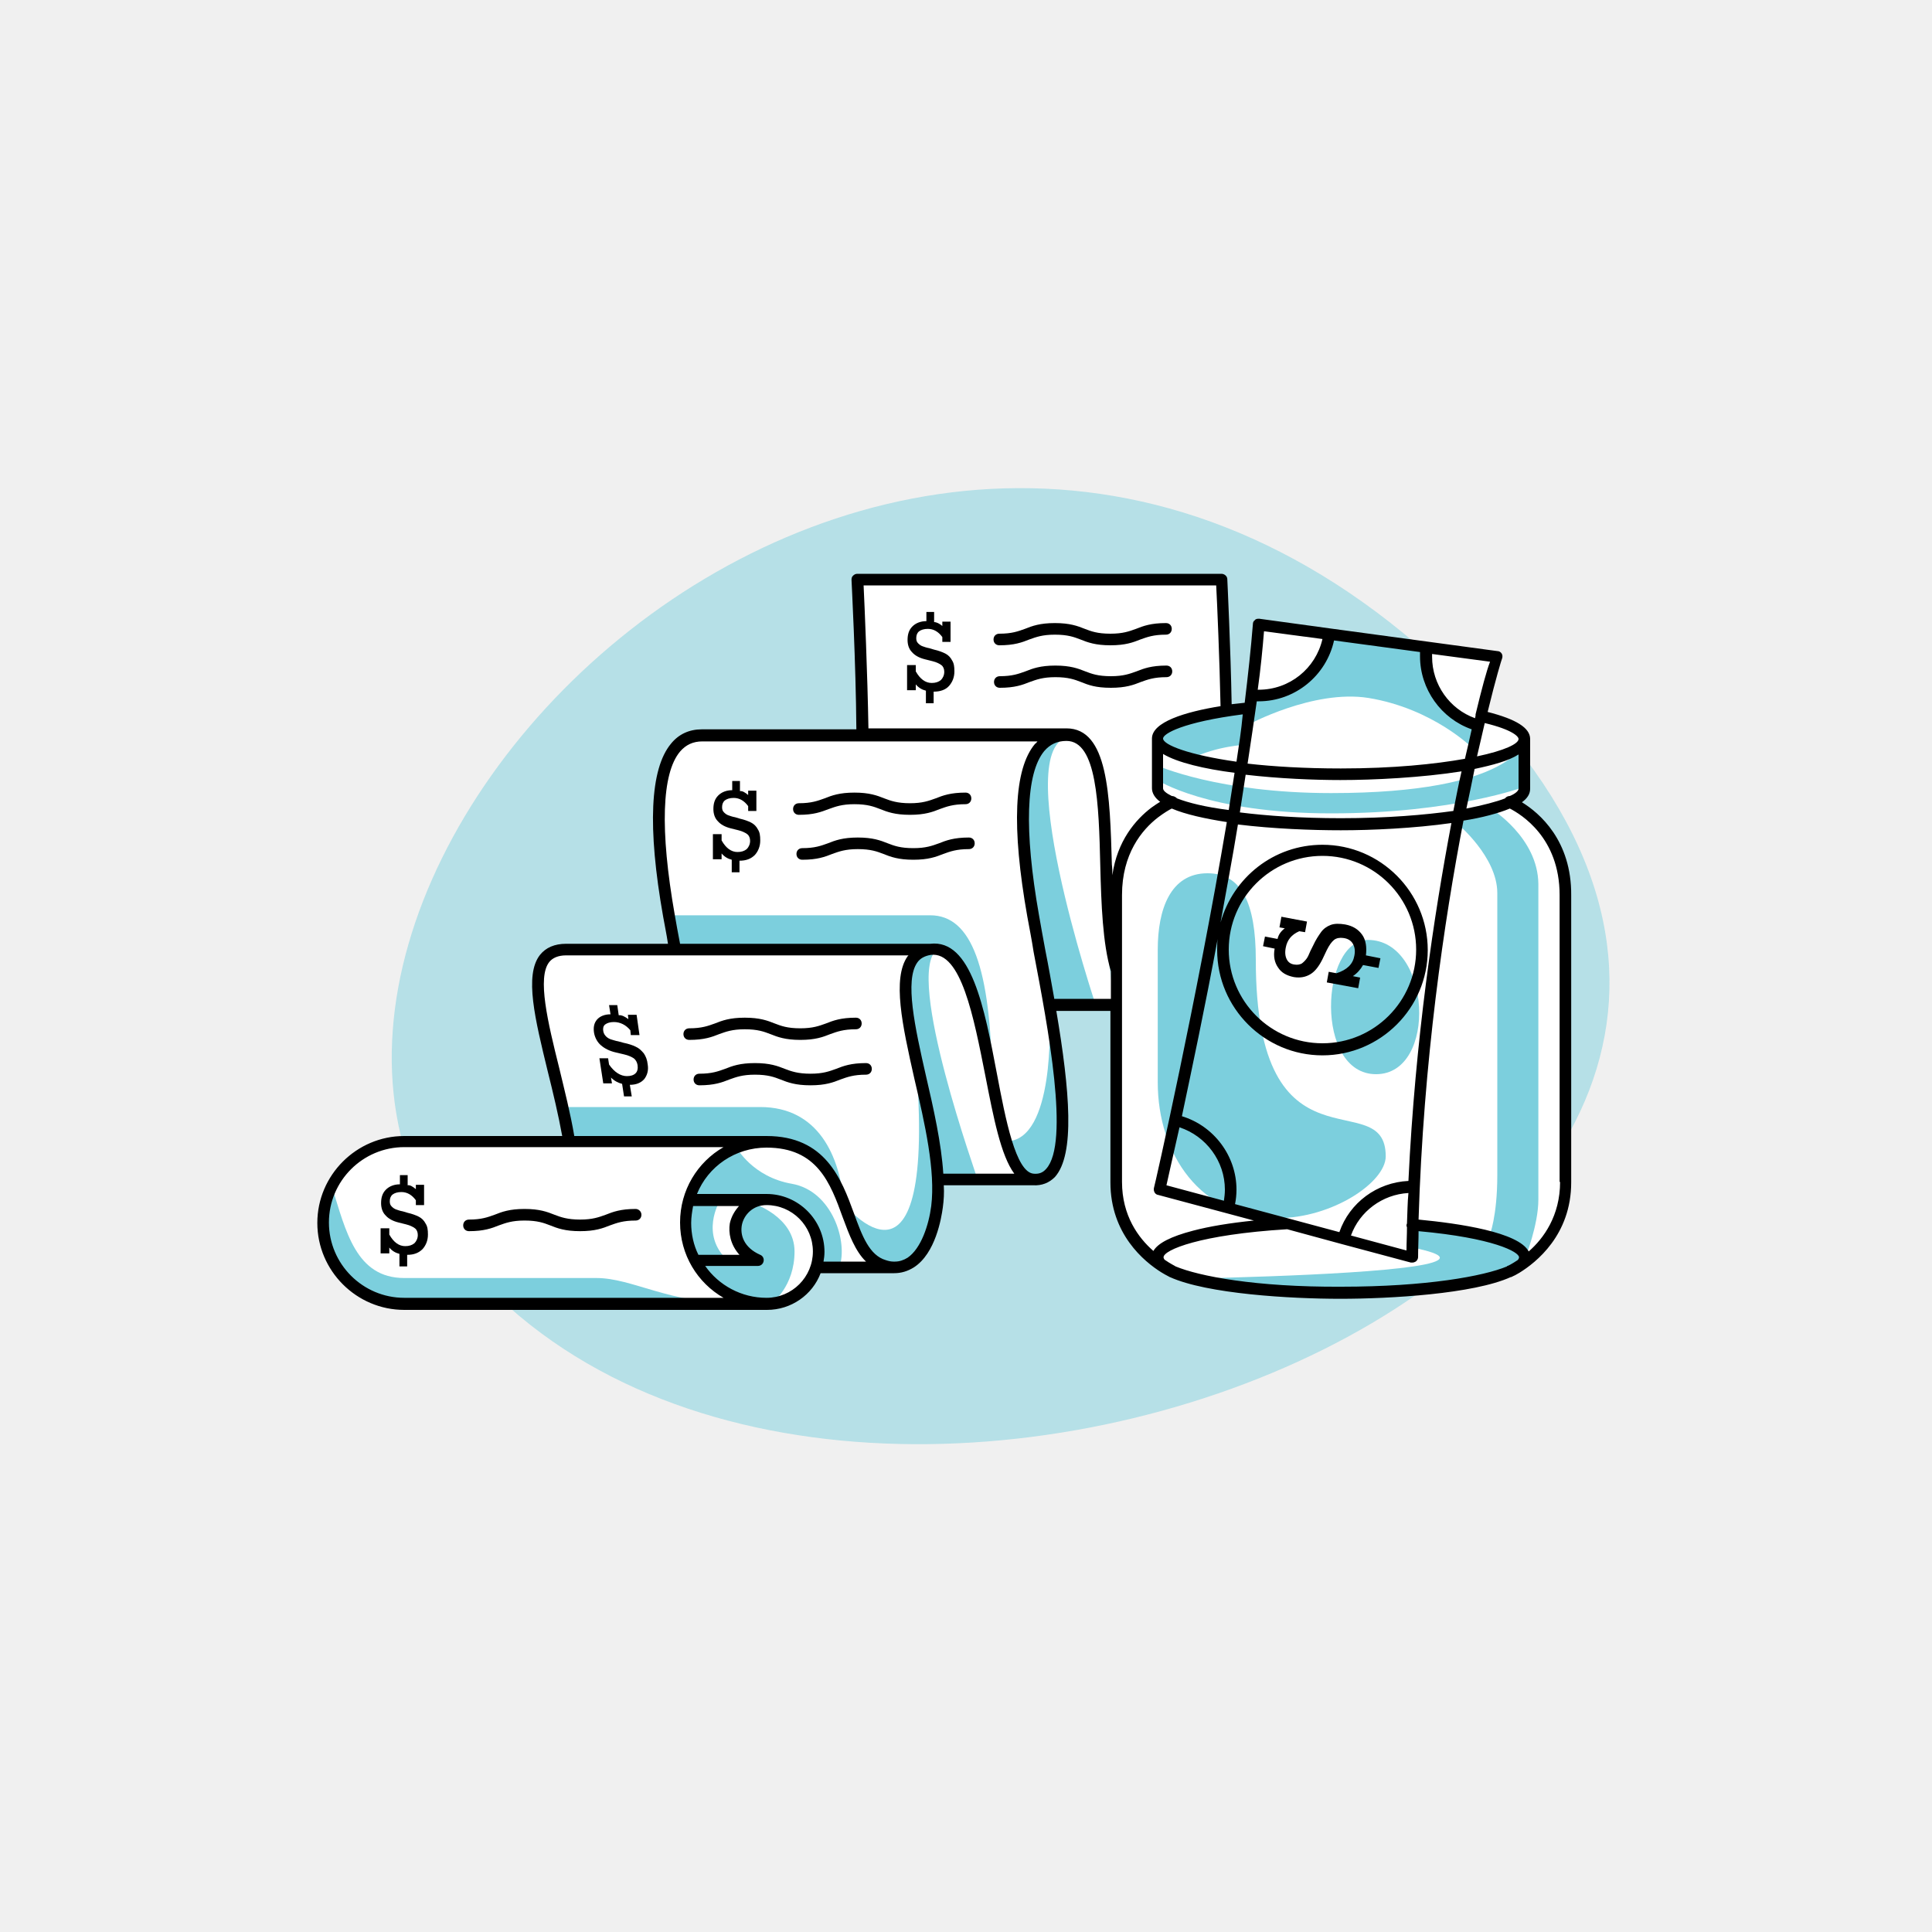
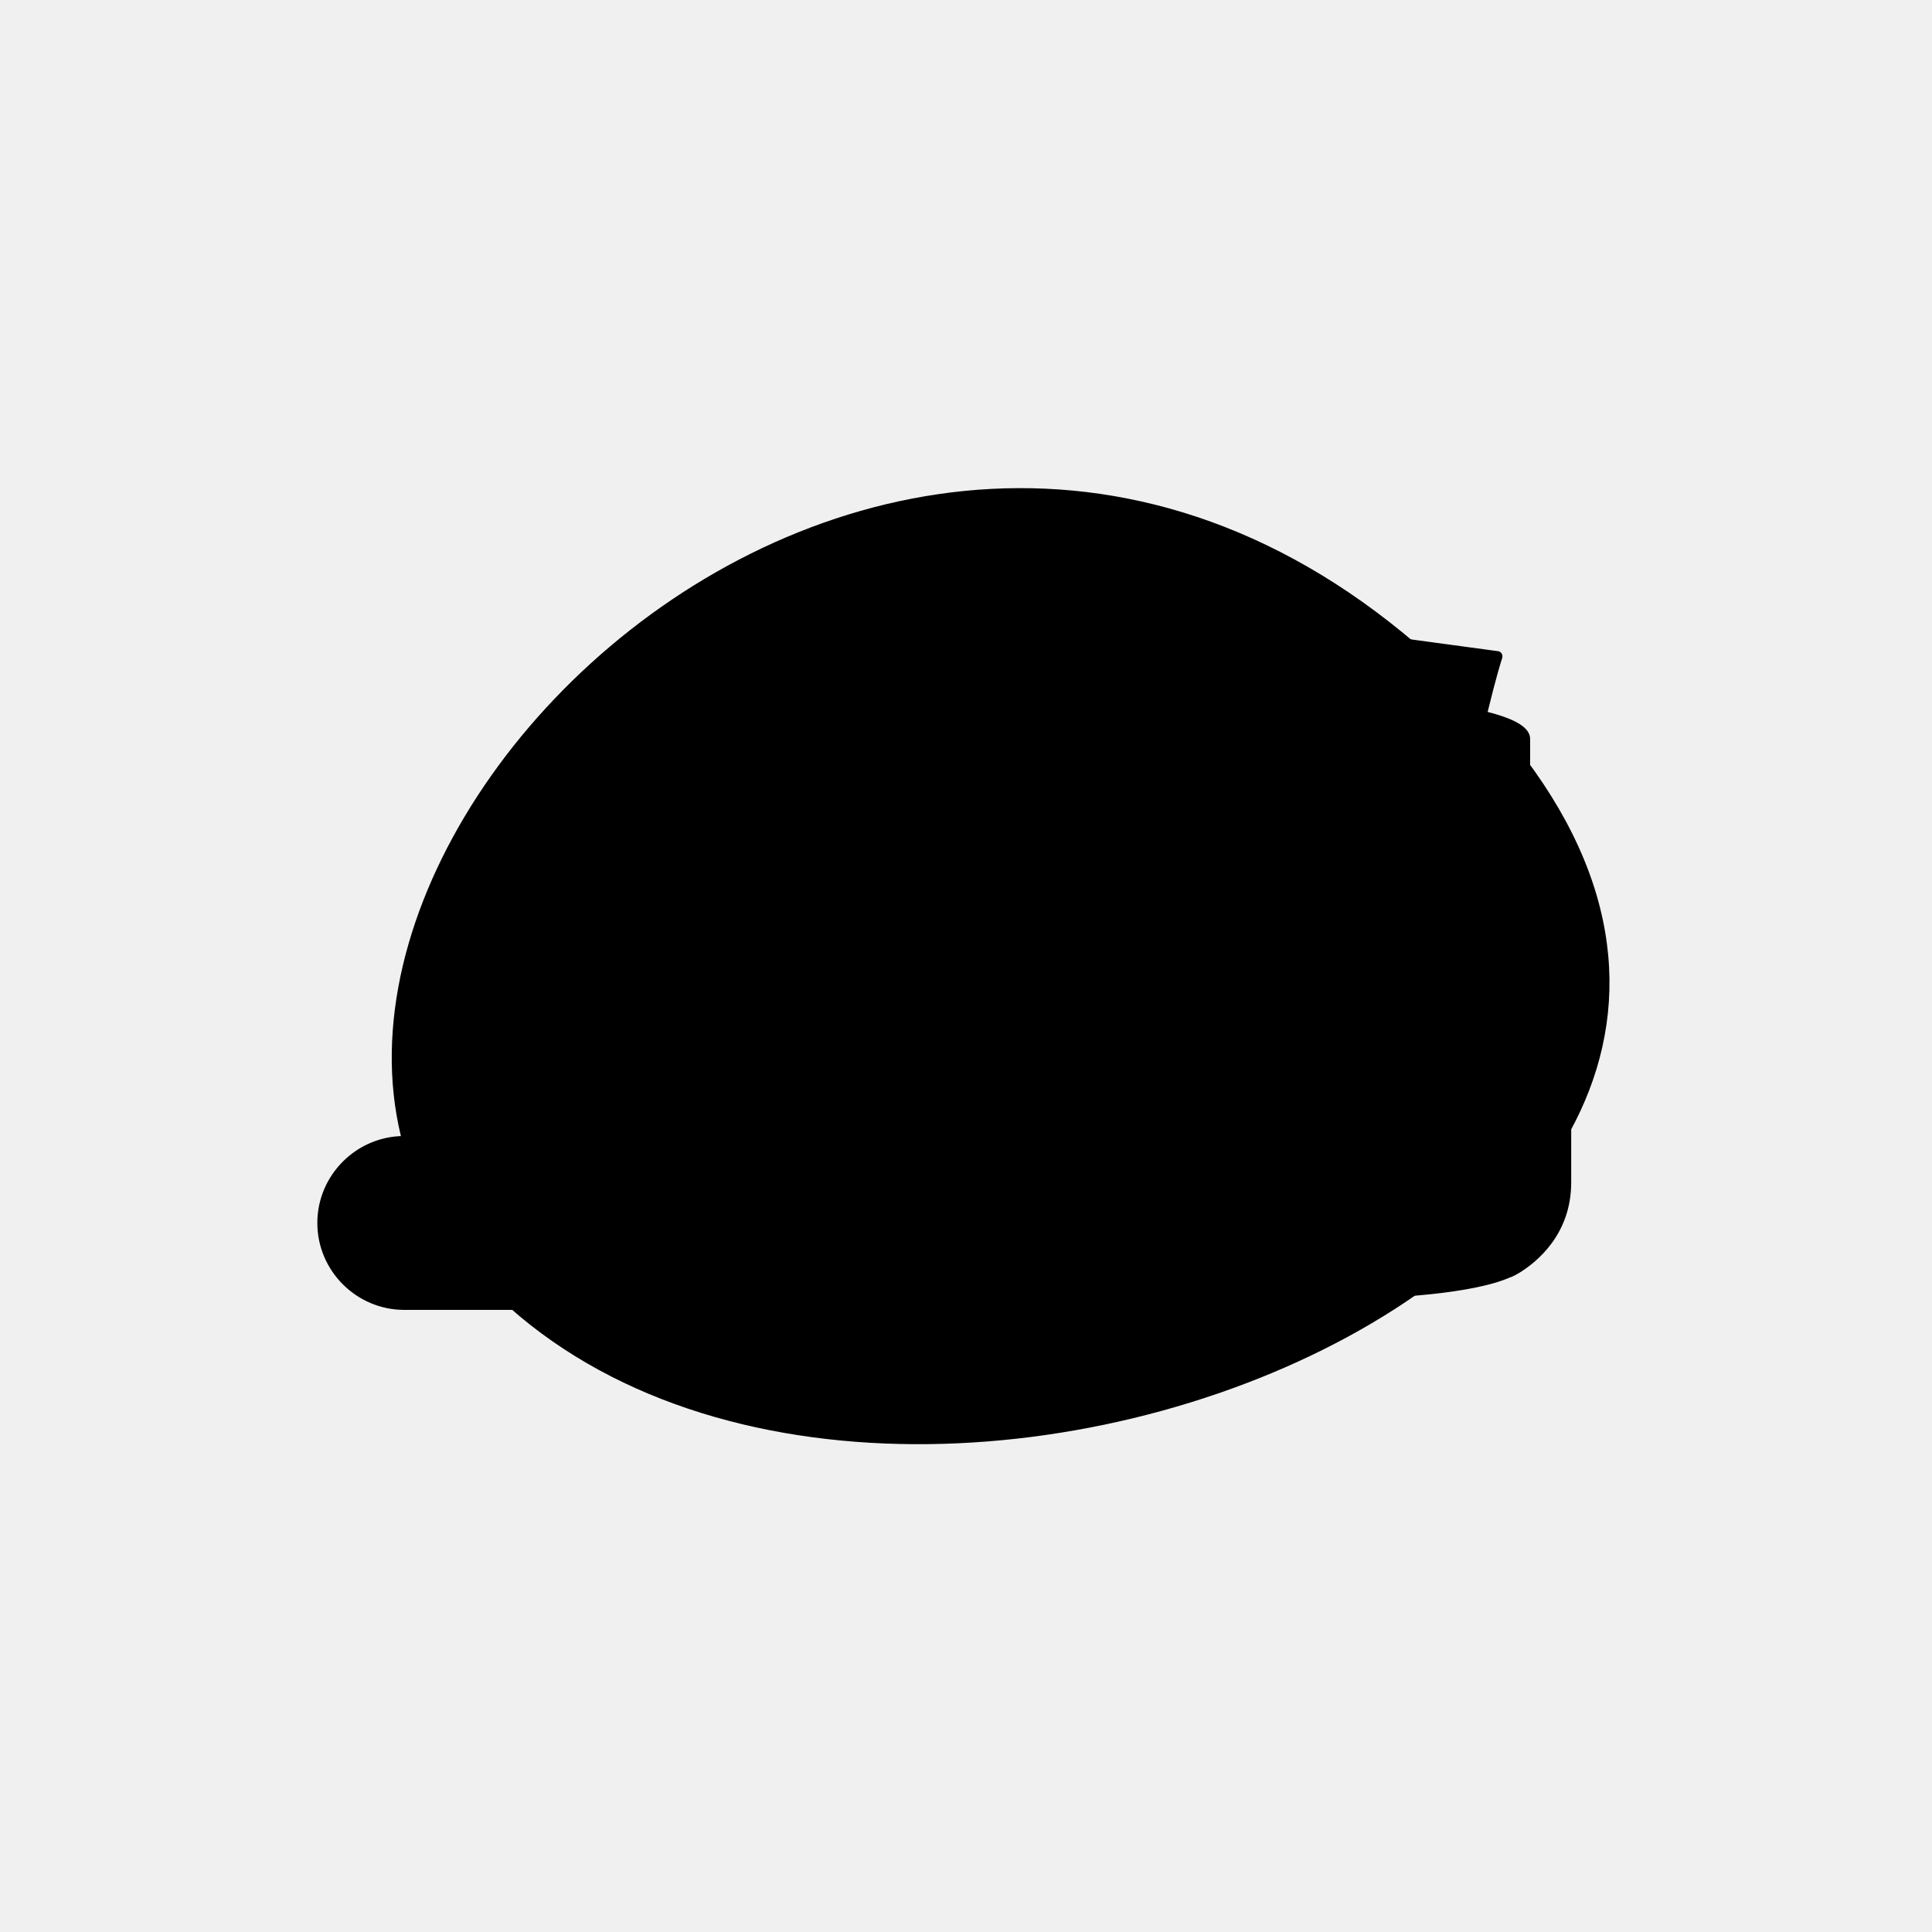
<svg xmlns="http://www.w3.org/2000/svg" version="1.1" id="Layer_1" x="0px" y="0px" viewBox="0 0 400 400" style="enable-background:new 0 0 400 400;" xml:space="preserve">
-   <style type="text/css">
- 	.st0{opacity:0.5;fill:#7CCFDD;enable-background:new    ;}
- 	.st1{fill:#FFFFFF;}
- 	.st2{fill:#7CCFDD;}
- </style>
  <g>
    <path class="st0" d="M97.3,262.5c81.6,92.7,321.4-7.1,204.3-121.5S30.5,186.7,97.3,262.5z" />
    <path class="st1" d="M117.9,236.4L117.9,236.4L117.9,236.4H83.7c-9.3,0-16.8,7.5-16.8,16.8S74.4,270,83.7,270h75.1   c4.8,0,8.9-3.2,10.2-7.6h15.9c0.1,0,0.3,0,0.4,0l0,0c5.5-0.1,7.9-7.3,8.6-12.5c0.2-1.8,0.3-3.7,0.2-5.7h19.7   c7.7,0.7,6.8-14.7,4.3-30.9l0,0l0.2-5.4H231c0,15.3,0,32,0,36.8c0,9.7,6.2,15.1,9.6,17.3c3.9,3.2,19,5.6,37,5.6   c15.6,0,29.1-1.8,34.9-4.4c0.9-0.4,1.5-0.8,2-1.2c3.3-2.2,9.6-7.6,9.6-17.4c0-7.6,0-44.8,0-59.4c0-13.6-10-18.5-11.5-19.2   c1.9-0.9,2.9-1.8,2.9-2.8V153c0-1.8-3.4-3.4-9.1-4.7c1.9-7.9,3.3-12.3,3.3-12.3l-49.3-6.6c-0.4,5.3-1,11.1-1.8,17.3   c-1.7,0.2-3.4,0.4-4.9,0.6c-0.2-11.8-0.9-27.2-0.9-27.2h-75.4c0,0,0.9,17.9,1,32.1l0,0h-33.2v0.1v-0.1   c-10.5,0.1-10.2,18.2-6.8,37.4c0.4,2.1,0.8,4.4,1.3,6.9v0.1h-22.5l0,0C105.3,196.6,114.8,217.6,117.9,236.4 M231.1,207.9   c-1-3.3-1.5-7.9-1.8-13l1.8,1.5c0,1.5,0,3,0,4.6C231.1,203.2,231.1,205.5,231.1,207.9z" />
    <path class="st2" d="M222.1,152.5c-13.9,0,4.8,55.7,4.8,55.7l-8.5-0.3C218.4,207.9,200.8,152.5,222.1,152.5z" />
    <path class="st2" d="M194,196.6c-16.5,0,0.1,26.5,0.1,47.6h8.3C202.5,244.2,187.2,201.8,194,196.6z" />
    <path class="st2" d="M152.5,237.6c0,0,3.3,6.1,11.5,7.5c8.3,1.5,11.6,12,9.8,17.2H169c0,0,2.6-13.7-10.3-13.7s-16.1,0-16.1,0   S145.2,238.8,152.5,237.6z" />
    <path class="st2" d="M149,248.7c0,0-4.2,6.9,1.7,12.3h-6.8c0,0-3.8-6.8-1.2-12.3H149z" />
    <path class="st2" d="M155.8,249.1c0,0,8.7,2.7,8.7,10c0,7.3-4.7,10.7-4.7,10.7s-10,1.1-15.9-8.9l13.2,0.3   C157.1,261.3,147.3,256.9,155.8,249.1z" />
    <g>
      <path class="st2" d="M308.8,167.5l-6.7,1.4l-0.3,1.7c0,0,8.2,6.8,8.2,14.3s0,49.8,0,58.4s-1.6,12.5-1.6,12.5l-15.5-3.1l-0.4,5.6    c3.4,0.7,5.6,1.4,5.6,2.1c0,2.8-33.3,3.9-50.7,4.3c5.4,1.6,14.7,3,30.4,3c35.5,0,38-7.3,38-7.3s2.7-6.8,2.7-12s0-55.7,0-65.4    C318.4,173.4,308.8,167.5,308.8,167.5z" />
    </g>
    <path class="st2" d="M258.8,146.6l-1,7.6c0,0-5.7,0.2-11.3,2.9c0,0-6.8-1-6.8-4.6C239.6,148.9,258.8,146.6,258.8,146.6z" />
    <path class="st2" d="M250,180.8c-7.7,0-10.3,7.5-10.3,15.8s0,20.2,0,27.5c0,14.8,8.8,28.1,24.8,28.1c11.3,0,22.4-7.4,22.4-12.8   c0-15.3-26.9,5.3-26.9-40.7C260,186.9,257,180.8,250,180.8z" />
    <path class="st2" d="M283.2,194.6c-9.8,0-11.1,27.8,1.7,27.8S296.4,194.6,283.2,194.6z" />
    <path class="st2" d="M217.3,211c0,0,1.2,25.3-9,25.3c0,0,1.7,7.8,6.5,7.8C219.5,244.2,222.4,233.3,217.3,211z" />
    <path class="st2" d="M189.6,219.3c0,0,12.7,43.1-4.7,43.1c-6.1,0-10.2-13.2-10.2-13.2S194.1,273.5,189.6,219.3z" />
    <path class="st2" d="M68.7,245.6c2.9,9.3,5,19,15,19s32.4,0,39.8,0c7.4,0,15.1,5.3,29,5.3c0,0-62.4,0-71.4,0S62.6,257.2,68.7,245.6   z" />
    <path class="st2" d="M239.6,161.5c0,0,10.5,6.9,36,6.9s40-5.5,40-5.5v-9.5c0,0-2.1,10.8-40,10.8c-23.4,0-36-5.7-36-5.7V161.5z" />
    <path class="st2" d="M138.5,189.5c0,0,45.6,0,54.1,0c8.6,0,12.5,11,12.8,34c0,0-3.1-27-11.4-27s-54.3,0-54.3,0L138.5,189.5z" />
    <path class="st2" d="M117.2,229.2c0,0,33,0,40.2,0c12.1,0,16.5,10.3,17.3,19.9c0,0-6.2-12.7-16.3-12.7s-40.6,0-40.6,0L117.2,229.2z   " />
    <path class="st2" d="M259.1,143.9c0,0,13.5,0.8,16.1-12.7l20.1,2.7c0,0-1.1,12.9,10.8,16.2L305,155c0,0-8.2-8.3-21.7-10.5   c-11.4-1.8-25,5.6-25,5.6L259.1,143.9z" />
    <g>
      <g>
        <path d="M130.1,211l-0.1-0.9h1.8l0.6,4.2h-1.8l-0.1-1c-0.9-1.1-2.1-1.7-3.4-1.7c-0.8,0-1.4,0.2-1.8,0.5s-0.5,0.8-0.4,1.4     c0.1,0.5,0.3,0.8,0.6,1.1c0.3,0.3,0.7,0.5,1,0.6c0.4,0.1,0.9,0.3,1.5,0.4l1.1,0.3c1,0.2,1.9,0.5,2.5,0.8c0.7,0.3,1.2,0.8,1.7,1.4     c0.4,0.6,0.7,1.3,0.8,2.3c0.2,1.2-0.1,2.2-0.7,3c-0.7,0.8-1.7,1.2-3,1.2l0.4,2.4h-1.6l-0.4-2.6c-0.8-0.2-1.6-0.6-2.3-1.3l0.2,1.2     h-1.8l-0.8-5.2h1.8l0.2,1.3c1.1,1.6,2.4,2.4,3.7,2.4c0.8,0,1.4-0.2,1.8-0.6c0.4-0.4,0.5-1,0.4-1.7c-0.1-0.6-0.4-1.1-0.8-1.4     c-0.5-0.3-1.1-0.6-2-0.8l-1.7-0.4c-1.3-0.3-2.3-0.8-3.1-1.5c-0.7-0.6-1.2-1.5-1.4-2.5c-0.2-1.2,0-2.1,0.6-2.8s1.6-1.1,2.8-1.1     l-0.3-1.9h1.7l0.3,2.1C128.7,210.1,129.4,210.5,130.1,211z" />
      </g>
    </g>
    <g>
      <path d="M154.9,164.6v-0.9h1.7v4.2h-1.7v-1c-0.8-1.1-1.8-1.7-3-1.7c-0.8,0-1.4,0.2-1.8,0.5c-0.4,0.3-0.6,0.8-0.6,1.4    c0,0.5,0.1,0.8,0.4,1.1s0.6,0.5,0.9,0.6c0.3,0.1,0.8,0.3,1.4,0.4l1,0.3c0.9,0.2,1.7,0.5,2.3,0.8s1.1,0.8,1.4,1.4    c0.4,0.6,0.5,1.3,0.5,2.3c0,1.2-0.4,2.2-1.1,3c-0.8,0.8-1.8,1.2-3.2,1.2v2.4h-1.6V178c-0.8-0.2-1.5-0.6-2.1-1.3v1.2h-1.8v-5.2h1.8    v1.3c0.9,1.6,2,2.4,3.3,2.4c0.8,0,1.4-0.2,1.9-0.6c0.4-0.4,0.7-1,0.7-1.7c0-0.6-0.2-1.1-0.6-1.4s-1-0.6-1.8-0.8l-1.6-0.4    c-1.2-0.3-2.1-0.8-2.7-1.5c-0.6-0.6-0.9-1.5-0.9-2.5c0-1.2,0.3-2.1,1-2.8s1.7-1.1,2.9-1.1v-1.9h1.6v2.1    C153.7,163.7,154.3,164.1,154.9,164.6z" />
    </g>
    <g>
      <path d="M266,192.2l-1.1-0.2l0.4-2.2l5.3,1l-0.4,2.2l-1.2-0.2c-1.6,0.7-2.5,1.8-2.8,3.4c-0.2,1-0.1,1.8,0.2,2.4    c0.3,0.6,0.8,1,1.6,1.1c0.6,0.1,1.1,0,1.5-0.2c0.4-0.3,0.7-0.6,1-1s0.5-0.9,0.8-1.6l0.6-1.2c0.5-1.1,1.1-2,1.6-2.7s1.2-1.2,2-1.5    s1.8-0.3,3-0.1c1.6,0.3,2.7,1,3.5,2.1s1,2.6,0.8,4.3l3,0.6l-0.4,2l-3.2-0.6c-0.5,0.9-1.2,1.7-2.1,2.3l1.5,0.3l-0.4,2.2l-6.5-1.2    l0.4-2.2l1.6,0.3c2.2-0.7,3.4-1.9,3.7-3.6c0.2-1,0.1-1.8-0.3-2.5s-1.1-1.1-2-1.2c-0.7-0.1-1.4,0-1.9,0.4s-1,1.1-1.5,2.1l-0.9,1.9    c-0.7,1.4-1.5,2.5-2.5,3.1s-2.1,0.8-3.4,0.6c-1.5-0.3-2.6-0.9-3.3-2c-0.7-1-1-2.3-0.7-3.9l-2.4-0.5l0.4-2l2.6,0.5    C264.7,193.5,265.2,192.8,266,192.2z" />
    </g>
    <g>
      <path d="M195.1,129.6v-0.9h1.7v4.2h-1.7v-1c-0.8-1.1-1.8-1.7-3-1.7c-0.8,0-1.4,0.2-1.8,0.5c-0.4,0.3-0.6,0.8-0.6,1.4    c0,0.5,0.1,0.8,0.4,1.1c0.3,0.3,0.6,0.5,0.9,0.6c0.3,0.1,0.8,0.3,1.4,0.4l1,0.3c0.9,0.2,1.7,0.5,2.3,0.8s1.1,0.8,1.4,1.4    c0.4,0.6,0.5,1.3,0.5,2.3c0,1.2-0.4,2.2-1.1,3s-1.8,1.2-3.2,1.2v2.4h-1.6V143c-0.8-0.2-1.5-0.6-2.1-1.3v1.2h-1.8v-5.2h1.8v1.3    c0.9,1.6,2,2.4,3.3,2.4c0.8,0,1.4-0.2,1.9-0.6c0.4-0.4,0.7-1,0.7-1.7c0-0.6-0.2-1.1-0.6-1.4c-0.4-0.3-1-0.6-1.8-0.8l-1.6-0.4    c-1.2-0.3-2.1-0.8-2.7-1.5c-0.6-0.6-0.9-1.5-0.9-2.5c0-1.2,0.3-2.1,1-2.8s1.7-1.1,2.9-1.1v-1.9h1.6v2.1    C193.9,128.8,194.5,129.1,195.1,129.6z" />
    </g>
    <g>
      <path d="M86.1,246.2v-0.9h1.7v4.2h-1.7v-1c-0.8-1.1-1.8-1.7-3-1.7c-0.8,0-1.4,0.2-1.8,0.5s-0.6,0.8-0.6,1.4c0,0.5,0.1,0.8,0.4,1.1    s0.6,0.5,0.9,0.6s0.8,0.3,1.4,0.4l1,0.3c0.9,0.2,1.7,0.5,2.3,0.8c0.6,0.3,1.1,0.8,1.4,1.4c0.4,0.6,0.5,1.3,0.5,2.3    c0,1.2-0.4,2.2-1.1,3c-0.8,0.8-1.8,1.2-3.2,1.2v2.4h-1.6v-2.6c-0.8-0.2-1.5-0.6-2.1-1.3v1.2h-1.8v-5.2h1.8v1.3    c0.9,1.6,2,2.4,3.3,2.4c0.8,0,1.4-0.2,1.9-0.6c0.4-0.4,0.7-1,0.7-1.7c0-0.6-0.2-1.1-0.6-1.4c-0.4-0.3-1-0.6-1.8-0.8l-1.6-0.4    c-1.2-0.3-2.1-0.8-2.7-1.5c-0.6-0.6-0.9-1.5-0.9-2.5c0-1.2,0.3-2.1,1-2.8s1.7-1.1,2.9-1.1v-1.9h1.6v2.1    C84.9,245.3,85.5,245.7,86.1,246.2z" />
    </g>
    <g>
      <path d="M154.2,213.1c2.7,0,4,0.5,5.3,1c1.5,0.6,3.1,1.2,6.2,1.2c3.1,0,4.7-0.6,6.2-1.2c1.4-0.5,2.7-1,5.3-1    c0.7,0,1.2-0.5,1.2-1.2s-0.5-1.2-1.2-1.2c-3.1,0-4.7,0.6-6.2,1.2c-1.4,0.5-2.7,1-5.3,1c-2.7,0-4-0.5-5.3-1    c-1.5-0.6-3.1-1.2-6.2-1.2c-3.1,0-4.7,0.6-6.2,1.2c-1.4,0.5-2.7,1-5.3,1c-0.7,0-1.2,0.5-1.2,1.2s0.5,1.2,1.2,1.2    c3.1,0,4.7-0.6,6.2-1.2C150.3,213.6,151.6,213.1,154.2,213.1z" />
      <path d="M179.3,220.1c-3.1,0-4.7,0.6-6.2,1.2c-1.4,0.5-2.7,1-5.3,1s-4-0.5-5.3-1c-1.5-0.6-3.1-1.2-6.2-1.2c-3.1,0-4.7,0.6-6.2,1.2    c-1.4,0.5-2.7,1-5.3,1c-0.7,0-1.2,0.5-1.2,1.2s0.5,1.2,1.2,1.2c3.1,0,4.7-0.6,6.2-1.2c1.4-0.5,2.7-1,5.3-1c2.7,0,4,0.5,5.3,1    c1.5,0.6,3.1,1.2,6.2,1.2s4.7-0.6,6.2-1.2c1.4-0.5,2.7-1,5.3-1c0.7,0,1.2-0.5,1.2-1.2S180,220.1,179.3,220.1z" />
      <path d="M171.6,167.5c1.4-0.5,2.7-1,5.3-1c2.7,0,4,0.5,5.3,1c1.5,0.6,3.1,1.2,6.2,1.2s4.7-0.6,6.2-1.2c1.4-0.5,2.7-1,5.3-1    c0.7,0,1.2-0.5,1.2-1.2s-0.5-1.2-1.2-1.2c-3.1,0-4.7,0.6-6.2,1.2c-1.4,0.5-2.7,1-5.3,1s-4-0.5-5.3-1c-1.5-0.6-3.1-1.2-6.2-1.2    c-3.1,0-4.7,0.6-6.2,1.2c-1.4,0.5-2.7,1-5.3,1c-0.7,0-1.2,0.5-1.2,1.2s0.5,1.2,1.2,1.2C168.5,168.7,170,168.1,171.6,167.5z" />
      <path d="M230,142.4c3.1,0,4.7-0.6,6.2-1.2c1.4-0.5,2.7-1,5.3-1c0.7,0,1.2-0.5,1.2-1.2s-0.5-1.2-1.2-1.2c-3.1,0-4.7,0.6-6.2,1.2    c-1.4,0.5-2.7,1-5.3,1c-2.7,0-4-0.5-5.3-1c-1.5-0.6-3.1-1.2-6.2-1.2s-4.7,0.6-6.2,1.2c-1.4,0.5-2.7,1-5.3,1    c-0.7,0-1.2,0.5-1.2,1.2s0.5,1.2,1.2,1.2c3.1,0,4.7-0.6,6.2-1.2c1.4-0.5,2.7-1,5.3-1c2.7,0,4,0.5,5.3,1    C225.3,141.8,226.8,142.4,230,142.4z" />
      <path d="M206.9,133.6c3.1,0,4.7-0.6,6.2-1.2c1.4-0.5,2.7-1,5.3-1c2.7,0,4,0.5,5.3,1c1.5,0.6,3.1,1.2,6.2,1.2    c3.1,0,4.7-0.6,6.2-1.2c1.4-0.5,2.7-1,5.3-1c0.7,0,1.2-0.5,1.2-1.2s-0.5-1.2-1.2-1.2c-3.1,0-4.7,0.6-6.2,1.2c-1.4,0.5-2.7,1-5.3,1    c-2.7,0-4-0.5-5.3-1c-1.5-0.6-3.1-1.2-6.2-1.2s-4.7,0.6-6.2,1.2c-1.4,0.5-2.7,1-5.3,1c-0.7,0-1.2,0.5-1.2,1.2    S206.2,133.6,206.9,133.6z" />
      <path d="M200.6,173.4c-3.1,0-4.7,0.6-6.2,1.2c-1.4,0.5-2.7,1-5.3,1c-2.7,0-4-0.5-5.3-1c-1.5-0.6-3.1-1.2-6.2-1.2    c-3.1,0-4.7,0.6-6.2,1.2c-1.4,0.5-2.7,1-5.3,1c-0.7,0-1.2,0.5-1.2,1.2s0.5,1.2,1.2,1.2c3.1,0,4.7-0.6,6.2-1.2c1.4-0.5,2.7-1,5.3-1    c2.7,0,4,0.5,5.3,1c1.5,0.6,3.1,1.2,6.2,1.2c3.1,0,4.7-0.6,6.2-1.2c1.4-0.5,2.7-1,5.3-1c0.7,0,1.2-0.5,1.2-1.2    S201.3,173.4,200.6,173.4z" />
      <path d="M131.6,250.3c-3.1,0-4.7,0.6-6.2,1.2c-1.4,0.5-2.7,1-5.3,1s-4-0.5-5.3-1c-1.5-0.6-3.1-1.2-6.2-1.2s-4.7,0.6-6.2,1.2    c-1.4,0.5-2.7,1-5.3,1c-0.7,0-1.2,0.5-1.2,1.2s0.5,1.2,1.2,1.2c3.1,0,4.7-0.6,6.2-1.2c1.4-0.5,2.7-1,5.3-1c2.7,0,4,0.5,5.3,1    c1.5,0.6,3.1,1.2,6.2,1.2s4.7-0.6,6.2-1.2c1.4-0.5,2.7-1,5.3-1c0.7,0,1.2-0.5,1.2-1.2S132.2,250.3,131.6,250.3z" />
-       <path d="M315.1,166.1c1.1-0.8,1.7-1.7,1.7-2.8V153c0-2.3-2.9-4.1-8.8-5.6c1.7-7,2.9-10.9,3-11.1c0.1-0.3,0.1-0.7-0.1-1    s-0.5-0.5-0.9-0.5l-34.7-4.7l0,0l0,0l-14.6-2c-0.3,0-0.7,0-0.9,0.3c-0.3,0.2-0.4,0.5-0.4,0.8c-0.4,5-1,10.5-1.7,16.3    c-0.9,0.1-1.8,0.2-2.7,0.3c-0.2-11.5-0.9-25.8-0.9-25.9c0-0.6-0.6-1.1-1.2-1.1h-75.4c-0.3,0-0.6,0.1-0.9,0.4s-0.3,0.6-0.3,0.9    c0,0.2,0.9,17.1,1,30.9h-32l0,0l0,0c-2.6,0-4.8,1-6.4,3c-4.3,5.2-4.9,17.2-1.6,35.8c0.3,1.7,0.7,3.6,1,5.6h-21.1    c-2.4,0-4.2,0.8-5.4,2.3c-3.3,4.2-1,13.4,1.6,24.1c1.1,4.4,2.2,9,3,13.4H83.7c-9.9,0-18,8.1-18,18s8.1,18,18,18h75.1    c5,0,9.4-3.1,11.1-7.6h15.2c1.5,0,2.8-0.4,4.1-1.2c4.5-2.9,5.7-10.2,6-12.4c0.2-1.5,0.3-3,0.2-4.6h18.5l0,0    c1.8,0.1,3.3-0.5,4.5-1.7c4.2-4.7,3.1-17.8,0.3-34.4h11.2v35.5c0,10.7,7,16.4,10.5,18.6c0.5,0.3,1,0.6,1.6,0.9    c0.1,0.1,0.2,0.1,0.2,0.1l0,0c7.7,3.5,25,4.5,35.3,4.5s27.6-1,35.3-4.5c0,0,0,0,0.1,0c0,0,0.2-0.1,0.4-0.2    c0.5-0.2,0.9-0.5,1.3-0.7c3.4-2.1,10.7-7.8,10.7-18.7v-59.4C325.4,174,318.7,168.3,315.1,166.1z M311.6,165.3    c-1.8,0.7-4.5,1.4-8,2.1c0.6-2.9,1.2-5.6,1.7-8.2c3.8-0.8,7.1-1.7,9.1-3v7.1c0,0.4-0.6,1-1.8,1.5    C312.2,164.8,311.8,165,311.6,165.3z M291.3,253.3c0,0.1-0.1,0.2-0.1,0.3c0,0.2,0,0.3,0.1,0.5c0,1.6-0.1,3.2-0.1,4.8l-11.5-3.1    c1.8-5,6.5-8.5,11.9-8.8C291.4,249,291.4,251.1,291.3,253.3z M291.6,244.5c-6.5,0.3-12.2,4.5-14.3,10.6l-21.6-5.8    c0.2-1,0.3-2,0.3-3c0-7-4.7-13.2-11.3-15.2c2-9.5,4.8-22.6,7.4-36.7c-0.1,0.7-0.1,1.5-0.1,2.3c0,12,9.8,21.8,21.8,21.8    s21.8-9.8,21.8-21.8s-9.8-21.8-21.8-21.8c-10.1,0-18.5,6.8-21.1,16.1c1.2-6.7,2.5-13.5,3.6-20.3c7.3,0.9,15.4,1.2,21.3,1.2    c6.3,0,15.2-0.4,22.9-1.5C296.9,189.4,293,215.2,291.6,244.5z M241.5,245.4c0.4-1.9,1.4-6.2,2.7-12c5.5,1.8,9.4,7,9.4,12.9    c0,0.8-0.1,1.6-0.2,2.3L241.5,245.4z M254.4,196.6c0-10.7,8.7-19.4,19.4-19.4s19.4,8.7,19.4,19.4s-8.7,19.4-19.4,19.4    S254.4,207.3,254.4,196.6z M277.6,169.4c-8.3,0-15.3-0.5-20.9-1.2c0.4-2.6,0.8-5.2,1.2-7.8c6.9,0.8,14.2,1.1,19.6,1.1    c6.9,0,16.9-0.5,25.1-1.8c-0.6,2.5-1.1,5.3-1.7,8.2C295.1,168.7,287.3,169.4,277.6,169.4z M243.7,165.3c-0.3-0.3-0.7-0.5-1.1-0.5    c-1.2-0.6-1.8-1.1-1.8-1.6v-7.1c3,1.8,8.6,3.1,14.8,3.9c-0.4,2.6-0.8,5.1-1.2,7.7C249.6,167.1,246,166.2,243.7,165.3z     M260.2,145.2c0.2,0,0.3,0,0.4,0c7.5,0,14-5.3,15.6-12.6L294,135c0,0.3,0,0.6,0,0.9c0,6.8,4.4,12.9,10.7,15.1    c-0.4,1.9-0.9,3.9-1.4,6.1c-6.2,1.1-14.8,2-25.7,2c-7.5,0-14-0.4-19.3-1C259,153.6,259.6,149.3,260.2,145.2z M314.4,153    c0,1-2.9,2.4-8.6,3.6c0.6-2.5,1.1-4.8,1.6-6.9C313.2,151.1,314.4,152.5,314.4,153z M305.5,147.9    C305.4,147.9,305.4,147.9,305.5,147.9c0,0.1,0,0.1,0,0.2c0,0.2-0.1,0.4-0.1,0.6c-5.3-1.9-8.9-7-8.9-12.7c0-0.2,0-0.4,0-0.6l12,1.6    C307.8,138.8,306.8,142.5,305.5,147.9z M261.7,130.7l12.1,1.6c-1.4,6.1-6.8,10.5-13.2,10.5c-0.1,0-0.1,0-0.2,0    C261,138.5,261.4,134.4,261.7,130.7z M256,157.7c-9.9-1.4-15.2-3.5-15.2-4.8c0-1,4.1-3.4,16.5-5C257,151.2,256.5,154.4,256,157.7z     M178.8,121.2h73c0.2,3.7,0.7,15.4,0.9,25c-7.4,1.2-14.2,3.3-14.2,6.7v10.3c0,1,0.6,2,1.7,2.8c-0.5,0.3-1.1,0.7-1.8,1.2    c-3.3,2.5-7.1,6.9-8.1,14c0-0.7,0-1.5-0.1-2.2c-0.4-14.5-0.8-28.2-9.4-28.2h-41C179.6,139.3,179,125.4,178.8,121.2z M83.7,268.7    c-8.6,0-15.6-7-15.6-15.6s7-15.6,15.6-15.6h66.1c-5.4,3.1-9,8.9-9,15.6s3.6,12.5,9,15.6H83.7z M153.1,259.8h-8.4c0,0,0,0-0.1,0    c-1-2-1.5-4.3-1.5-6.6c0-1.2,0.2-2.4,0.4-3.5h9.5c-0.9,1-1.6,2.2-1.9,3.6C150.8,255.2,151.2,257.7,153.1,259.8z M158.7,268.7    c-5.2,0-9.9-2.6-12.7-6.6h10.9c0.6,0,1.1-0.4,1.2-1c0.1-0.6-0.2-1.1-0.7-1.3c-3.4-1.5-4.2-4.1-3.8-6.2c0.4-2,2.2-4.1,5.1-4.1    c5.3,0,9.6,4.3,9.6,9.6S164,268.7,158.7,268.7z M158.7,247.2h-14.4c2.3-5.7,7.9-9.6,14.4-9.6c10.5,0,13.2,7.3,15.8,14.5    c1.3,3.5,2.6,7,4.8,9.1h-8.8c0.1-0.6,0.2-1.3,0.2-2C170.7,252.6,165.3,247.2,158.7,247.2z M192.8,249.7c-0.5,3.9-2.1,8.8-4.9,10.7    c-0.8,0.5-1.7,0.8-2.6,0.8l0,0H185c-0.5,0-1-0.1-1.6-0.3c-3.4-1-4.9-5-6.6-9.7c-2.6-7.1-5.9-16-18.1-16h-39.8    c-0.8-4.7-2-9.4-3.1-14c-2.4-9.6-4.6-18.8-2.1-22c0.7-0.9,1.9-1.4,3.5-1.4h70.9c-0.1,0.1-0.1,0.1-0.2,0.2    c-3.2,4.6-1.1,14.2,1.4,25.3C191.5,232.7,193.7,242.4,192.8,249.7z M191.7,222.7c-2.3-10.1-4.4-19.7-1.8-23.4    c0.6-0.9,1.6-1.4,2.8-1.6c6.3-0.8,8.9,12.9,11.3,25c1.7,8.7,3.2,16.5,6,20.3h-14.7C194.9,236.7,193.3,229.6,191.7,222.7z     M216.6,242c-0.7,0.8-1.5,1.1-2.6,1c-3.7-0.3-5.8-11.2-7.6-20.7c-2.6-13.7-5.3-27.9-13.8-26.9h-51.8c-0.4-2.1-0.8-4.2-1.1-6    c-3.1-17.6-2.7-29.3,1.1-33.8c1.2-1.4,2.7-2.1,4.6-2.1h33.2l0,0h36.2c-0.2,0.2-0.3,0.4-0.5,0.5c-4.4,5.2-4.9,17.2-1.6,35.8    c0.4,2.2,0.9,4.7,1.3,7.3C217,212.8,221.5,236.6,216.6,242z M218.3,206.9c-0.6-3.3-1.2-6.8-1.9-10.3c-0.5-2.6-0.9-5-1.3-7.2    c-3.1-17.6-2.7-29.3,1.1-33.9c1.2-1.4,2.7-2.1,4.6-2.1c6.3,0,6.7,13.1,7,25.8c0.2,8,0.5,16.2,2.2,21.9v5.7h-11.7V206.9z     M232.3,244.7v-59.4c0-8.5,4.1-13.5,7.5-16.1c1.2-0.9,2.2-1.5,2.8-1.8c2.8,1.2,6.9,2.1,11.4,2.8c-6.2,36.8-14.9,75.2-15.1,75.8    c-0.1,0.6,0.2,1.3,0.9,1.4l14.2,3.8l0,0l0,0l5.6,1.5c-4.9,0.5-9.2,1.2-12.6,2.1c-4.6,1.2-7.3,2.6-8.2,4.2    C235.7,256.3,232.3,251.7,232.3,244.7z M243.4,262.2C243.3,262.2,243.3,262.2,243.4,262.2c-0.1-0.1-1-0.5-2.3-1.4    c-0.1-0.2-0.2-0.3-0.2-0.5c0-1.5,7.5-4.7,25.6-5.8l11.4,3.1l0,0l0,0l14.2,3.8c0.1,0,0.2,0,0.3,0c0.3,0,0.5-0.1,0.7-0.2    c0.3-0.2,0.5-0.6,0.5-0.9c0-1.8,0.1-3.6,0.1-5.4c15.5,1.4,20.8,4.3,20.8,5.4c0,0.2-0.1,0.4-0.3,0.6c-1.2,0.8-2,1.2-2.1,1.2    c0,0-0.1,0-0.1,0.1c-4.8,2-16.6,4.2-34.3,4.2C259.9,266.5,248.2,264.2,243.4,262.2z M323,244.7c0,7-3.4,11.7-6.5,14.4    c-2.1-4-14.4-5.8-22.8-6.6c1-32.9,5.3-61.8,9.3-82.6c3.8-0.6,7.2-1.5,9.6-2.5c2.3,1.2,10.3,6,10.3,17.9v59.4H323z" />
+       <path d="M315.1,166.1c1.1-0.8,1.7-1.7,1.7-2.8V153c0-2.3-2.9-4.1-8.8-5.6c1.7-7,2.9-10.9,3-11.1c0.1-0.3,0.1-0.7-0.1-1    s-0.5-0.5-0.9-0.5l-34.7-4.7l0,0l0,0l-14.6-2c-0.3,0-0.7,0-0.9,0.3c-0.3,0.2-0.4,0.5-0.4,0.8c-0.4,5-1,10.5-1.7,16.3    c-0.9,0.1-1.8,0.2-2.7,0.3c-0.2-11.5-0.9-25.8-0.9-25.9c0-0.6-0.6-1.1-1.2-1.1h-75.4c-0.3,0-0.6,0.1-0.9,0.4s-0.3,0.6-0.3,0.9    c0,0.2,0.9,17.1,1,30.9h-32l0,0l0,0c-2.6,0-4.8,1-6.4,3c-4.3,5.2-4.9,17.2-1.6,35.8c0.3,1.7,0.7,3.6,1,5.6h-21.1    c-2.4,0-4.2,0.8-5.4,2.3c-3.3,4.2-1,13.4,1.6,24.1c1.1,4.4,2.2,9,3,13.4H83.7c-9.9,0-18,8.1-18,18s8.1,18,18,18h75.1    c5,0,9.4-3.1,11.1-7.6h15.2c1.5,0,2.8-0.4,4.1-1.2c4.5-2.9,5.7-10.2,6-12.4c0.2-1.5,0.3-3,0.2-4.6h18.5l0,0    c1.8,0.1,3.3-0.5,4.5-1.7c4.2-4.7,3.1-17.8,0.3-34.4h11.2v35.5c0,10.7,7,16.4,10.5,18.6c0.5,0.3,1,0.6,1.6,0.9    c0.1,0.1,0.2,0.1,0.2,0.1l0,0c7.7,3.5,25,4.5,35.3,4.5s27.6-1,35.3-4.5c0,0,0,0,0.1,0c0,0,0.2-0.1,0.4-0.2    c0.5-0.2,0.9-0.5,1.3-0.7c3.4-2.1,10.7-7.8,10.7-18.7v-59.4C325.4,174,318.7,168.3,315.1,166.1z M311.6,165.3    c-1.8,0.7-4.5,1.4-8,2.1c0.6-2.9,1.2-5.6,1.7-8.2c3.8-0.8,7.1-1.7,9.1-3v7.1c0,0.4-0.6,1-1.8,1.5    C312.2,164.8,311.8,165,311.6,165.3z M291.3,253.3c0,0.1-0.1,0.2-0.1,0.3c0,0.2,0,0.3,0.1,0.5c0,1.6-0.1,3.2-0.1,4.8l-11.5-3.1    c1.8-5,6.5-8.5,11.9-8.8C291.4,249,291.4,251.1,291.3,253.3z M291.6,244.5c-6.5,0.3-12.2,4.5-14.3,10.6l-21.6-5.8    c0.2-1,0.3-2,0.3-3c0-7-4.7-13.2-11.3-15.2c2-9.5,4.8-22.6,7.4-36.7c-0.1,0.7-0.1,1.5-0.1,2.3c0,12,9.8,21.8,21.8,21.8    s21.8-9.8,21.8-21.8s-9.8-21.8-21.8-21.8c-10.1,0-18.5,6.8-21.1,16.1c1.2-6.7,2.5-13.5,3.6-20.3c7.3,0.9,15.4,1.2,21.3,1.2    c6.3,0,15.2-0.4,22.9-1.5C296.9,189.4,293,215.2,291.6,244.5z M241.5,245.4c0.4-1.9,1.4-6.2,2.7-12c5.5,1.8,9.4,7,9.4,12.9    c0,0.8-0.1,1.6-0.2,2.3L241.5,245.4z M254.4,196.6c0-10.7,8.7-19.4,19.4-19.4s19.4,8.7,19.4,19.4s-8.7,19.4-19.4,19.4    S254.4,207.3,254.4,196.6z M277.6,169.4c-8.3,0-15.3-0.5-20.9-1.2c0.4-2.6,0.8-5.2,1.2-7.8c6.9,0.8,14.2,1.1,19.6,1.1    c6.9,0,16.9-0.5,25.1-1.8c-0.6,2.5-1.1,5.3-1.7,8.2C295.1,168.7,287.3,169.4,277.6,169.4z M243.7,165.3c-0.3-0.3-0.7-0.5-1.1-0.5    c-1.2-0.6-1.8-1.1-1.8-1.6v-7.1c3,1.8,8.6,3.1,14.8,3.9c-0.4,2.6-0.8,5.1-1.2,7.7C249.6,167.1,246,166.2,243.7,165.3z    M260.2,145.2c0.2,0,0.3,0,0.4,0c7.5,0,14-5.3,15.6-12.6L294,135c0,0.3,0,0.6,0,0.9c0,6.8,4.4,12.9,10.7,15.1    c-0.4,1.9-0.9,3.9-1.4,6.1c-6.2,1.1-14.8,2-25.7,2c-7.5,0-14-0.4-19.3-1C259,153.6,259.6,149.3,260.2,145.2z M314.4,153    c0,1-2.9,2.4-8.6,3.6c0.6-2.5,1.1-4.8,1.6-6.9C313.2,151.1,314.4,152.5,314.4,153z M305.5,147.9    C305.4,147.9,305.4,147.9,305.5,147.9c0,0.1,0,0.1,0,0.2c0,0.2-0.1,0.4-0.1,0.6c-5.3-1.9-8.9-7-8.9-12.7c0-0.2,0-0.4,0-0.6l12,1.6    C307.8,138.8,306.8,142.5,305.5,147.9z M261.7,130.7l12.1,1.6c-1.4,6.1-6.8,10.5-13.2,10.5c-0.1,0-0.1,0-0.2,0    C261,138.5,261.4,134.4,261.7,130.7z M256,157.7c-9.9-1.4-15.2-3.5-15.2-4.8c0-1,4.1-3.4,16.5-5C257,151.2,256.5,154.4,256,157.7z    M178.8,121.2h73c0.2,3.7,0.7,15.4,0.9,25c-7.4,1.2-14.2,3.3-14.2,6.7v10.3c0,1,0.6,2,1.7,2.8c-0.5,0.3-1.1,0.7-1.8,1.2    c-3.3,2.5-7.1,6.9-8.1,14c0-0.7,0-1.5-0.1-2.2c-0.4-14.5-0.8-28.2-9.4-28.2h-41C179.6,139.3,179,125.4,178.8,121.2z M83.7,268.7    c-8.6,0-15.6-7-15.6-15.6s7-15.6,15.6-15.6h66.1c-5.4,3.1-9,8.9-9,15.6s3.6,12.5,9,15.6H83.7z M153.1,259.8h-8.4c0,0,0,0-0.1,0    c-1-2-1.5-4.3-1.5-6.6c0-1.2,0.2-2.4,0.4-3.5h9.5c-0.9,1-1.6,2.2-1.9,3.6C150.8,255.2,151.2,257.7,153.1,259.8z M158.7,268.7    c-5.2,0-9.9-2.6-12.7-6.6h10.9c0.6,0,1.1-0.4,1.2-1c0.1-0.6-0.2-1.1-0.7-1.3c-3.4-1.5-4.2-4.1-3.8-6.2c0.4-2,2.2-4.1,5.1-4.1    c5.3,0,9.6,4.3,9.6,9.6S164,268.7,158.7,268.7z M158.7,247.2h-14.4c2.3-5.7,7.9-9.6,14.4-9.6c10.5,0,13.2,7.3,15.8,14.5    c1.3,3.5,2.6,7,4.8,9.1h-8.8c0.1-0.6,0.2-1.3,0.2-2C170.7,252.6,165.3,247.2,158.7,247.2z M192.8,249.7c-0.5,3.9-2.1,8.8-4.9,10.7    c-0.8,0.5-1.7,0.8-2.6,0.8l0,0H185c-0.5,0-1-0.1-1.6-0.3c-3.4-1-4.9-5-6.6-9.7c-2.6-7.1-5.9-16-18.1-16h-39.8    c-0.8-4.7-2-9.4-3.1-14c-2.4-9.6-4.6-18.8-2.1-22c0.7-0.9,1.9-1.4,3.5-1.4h70.9c-0.1,0.1-0.1,0.1-0.2,0.2    c-3.2,4.6-1.1,14.2,1.4,25.3C191.5,232.7,193.7,242.4,192.8,249.7z M191.7,222.7c-2.3-10.1-4.4-19.7-1.8-23.4    c0.6-0.9,1.6-1.4,2.8-1.6c6.3-0.8,8.9,12.9,11.3,25c1.7,8.7,3.2,16.5,6,20.3h-14.7C194.9,236.7,193.3,229.6,191.7,222.7z    M216.6,242c-0.7,0.8-1.5,1.1-2.6,1c-3.7-0.3-5.8-11.2-7.6-20.7c-2.6-13.7-5.3-27.9-13.8-26.9h-51.8c-0.4-2.1-0.8-4.2-1.1-6    c-3.1-17.6-2.7-29.3,1.1-33.8c1.2-1.4,2.7-2.1,4.6-2.1h33.2l0,0h36.2c-0.2,0.2-0.3,0.4-0.5,0.5c-4.4,5.2-4.9,17.2-1.6,35.8    c0.4,2.2,0.9,4.7,1.3,7.3C217,212.8,221.5,236.6,216.6,242z M218.3,206.9c-0.6-3.3-1.2-6.8-1.9-10.3c-0.5-2.6-0.9-5-1.3-7.2    c-3.1-17.6-2.7-29.3,1.1-33.9c1.2-1.4,2.7-2.1,4.6-2.1c6.3,0,6.7,13.1,7,25.8c0.2,8,0.5,16.2,2.2,21.9v5.7h-11.7V206.9z    M232.3,244.7v-59.4c0-8.5,4.1-13.5,7.5-16.1c1.2-0.9,2.2-1.5,2.8-1.8c2.8,1.2,6.9,2.1,11.4,2.8c-6.2,36.8-14.9,75.2-15.1,75.8    c-0.1,0.6,0.2,1.3,0.9,1.4l14.2,3.8l0,0l0,0l5.6,1.5c-4.9,0.5-9.2,1.2-12.6,2.1c-4.6,1.2-7.3,2.6-8.2,4.2    C235.7,256.3,232.3,251.7,232.3,244.7z M243.4,262.2C243.3,262.2,243.3,262.2,243.4,262.2c-0.1-0.1-1-0.5-2.3-1.4    c-0.1-0.2-0.2-0.3-0.2-0.5c0-1.5,7.5-4.7,25.6-5.8l11.4,3.1l0,0l0,0l14.2,3.8c0.1,0,0.2,0,0.3,0c0.3,0,0.5-0.1,0.7-0.2    c0.3-0.2,0.5-0.6,0.5-0.9c0-1.8,0.1-3.6,0.1-5.4c15.5,1.4,20.8,4.3,20.8,5.4c0,0.2-0.1,0.4-0.3,0.6c-1.2,0.8-2,1.2-2.1,1.2    c0,0-0.1,0-0.1,0.1c-4.8,2-16.6,4.2-34.3,4.2C259.9,266.5,248.2,264.2,243.4,262.2z M323,244.7c0,7-3.4,11.7-6.5,14.4    c-2.1-4-14.4-5.8-22.8-6.6c1-32.9,5.3-61.8,9.3-82.6c3.8-0.6,7.2-1.5,9.6-2.5c2.3,1.2,10.3,6,10.3,17.9v59.4H323z" />
    </g>
  </g>
</svg>
